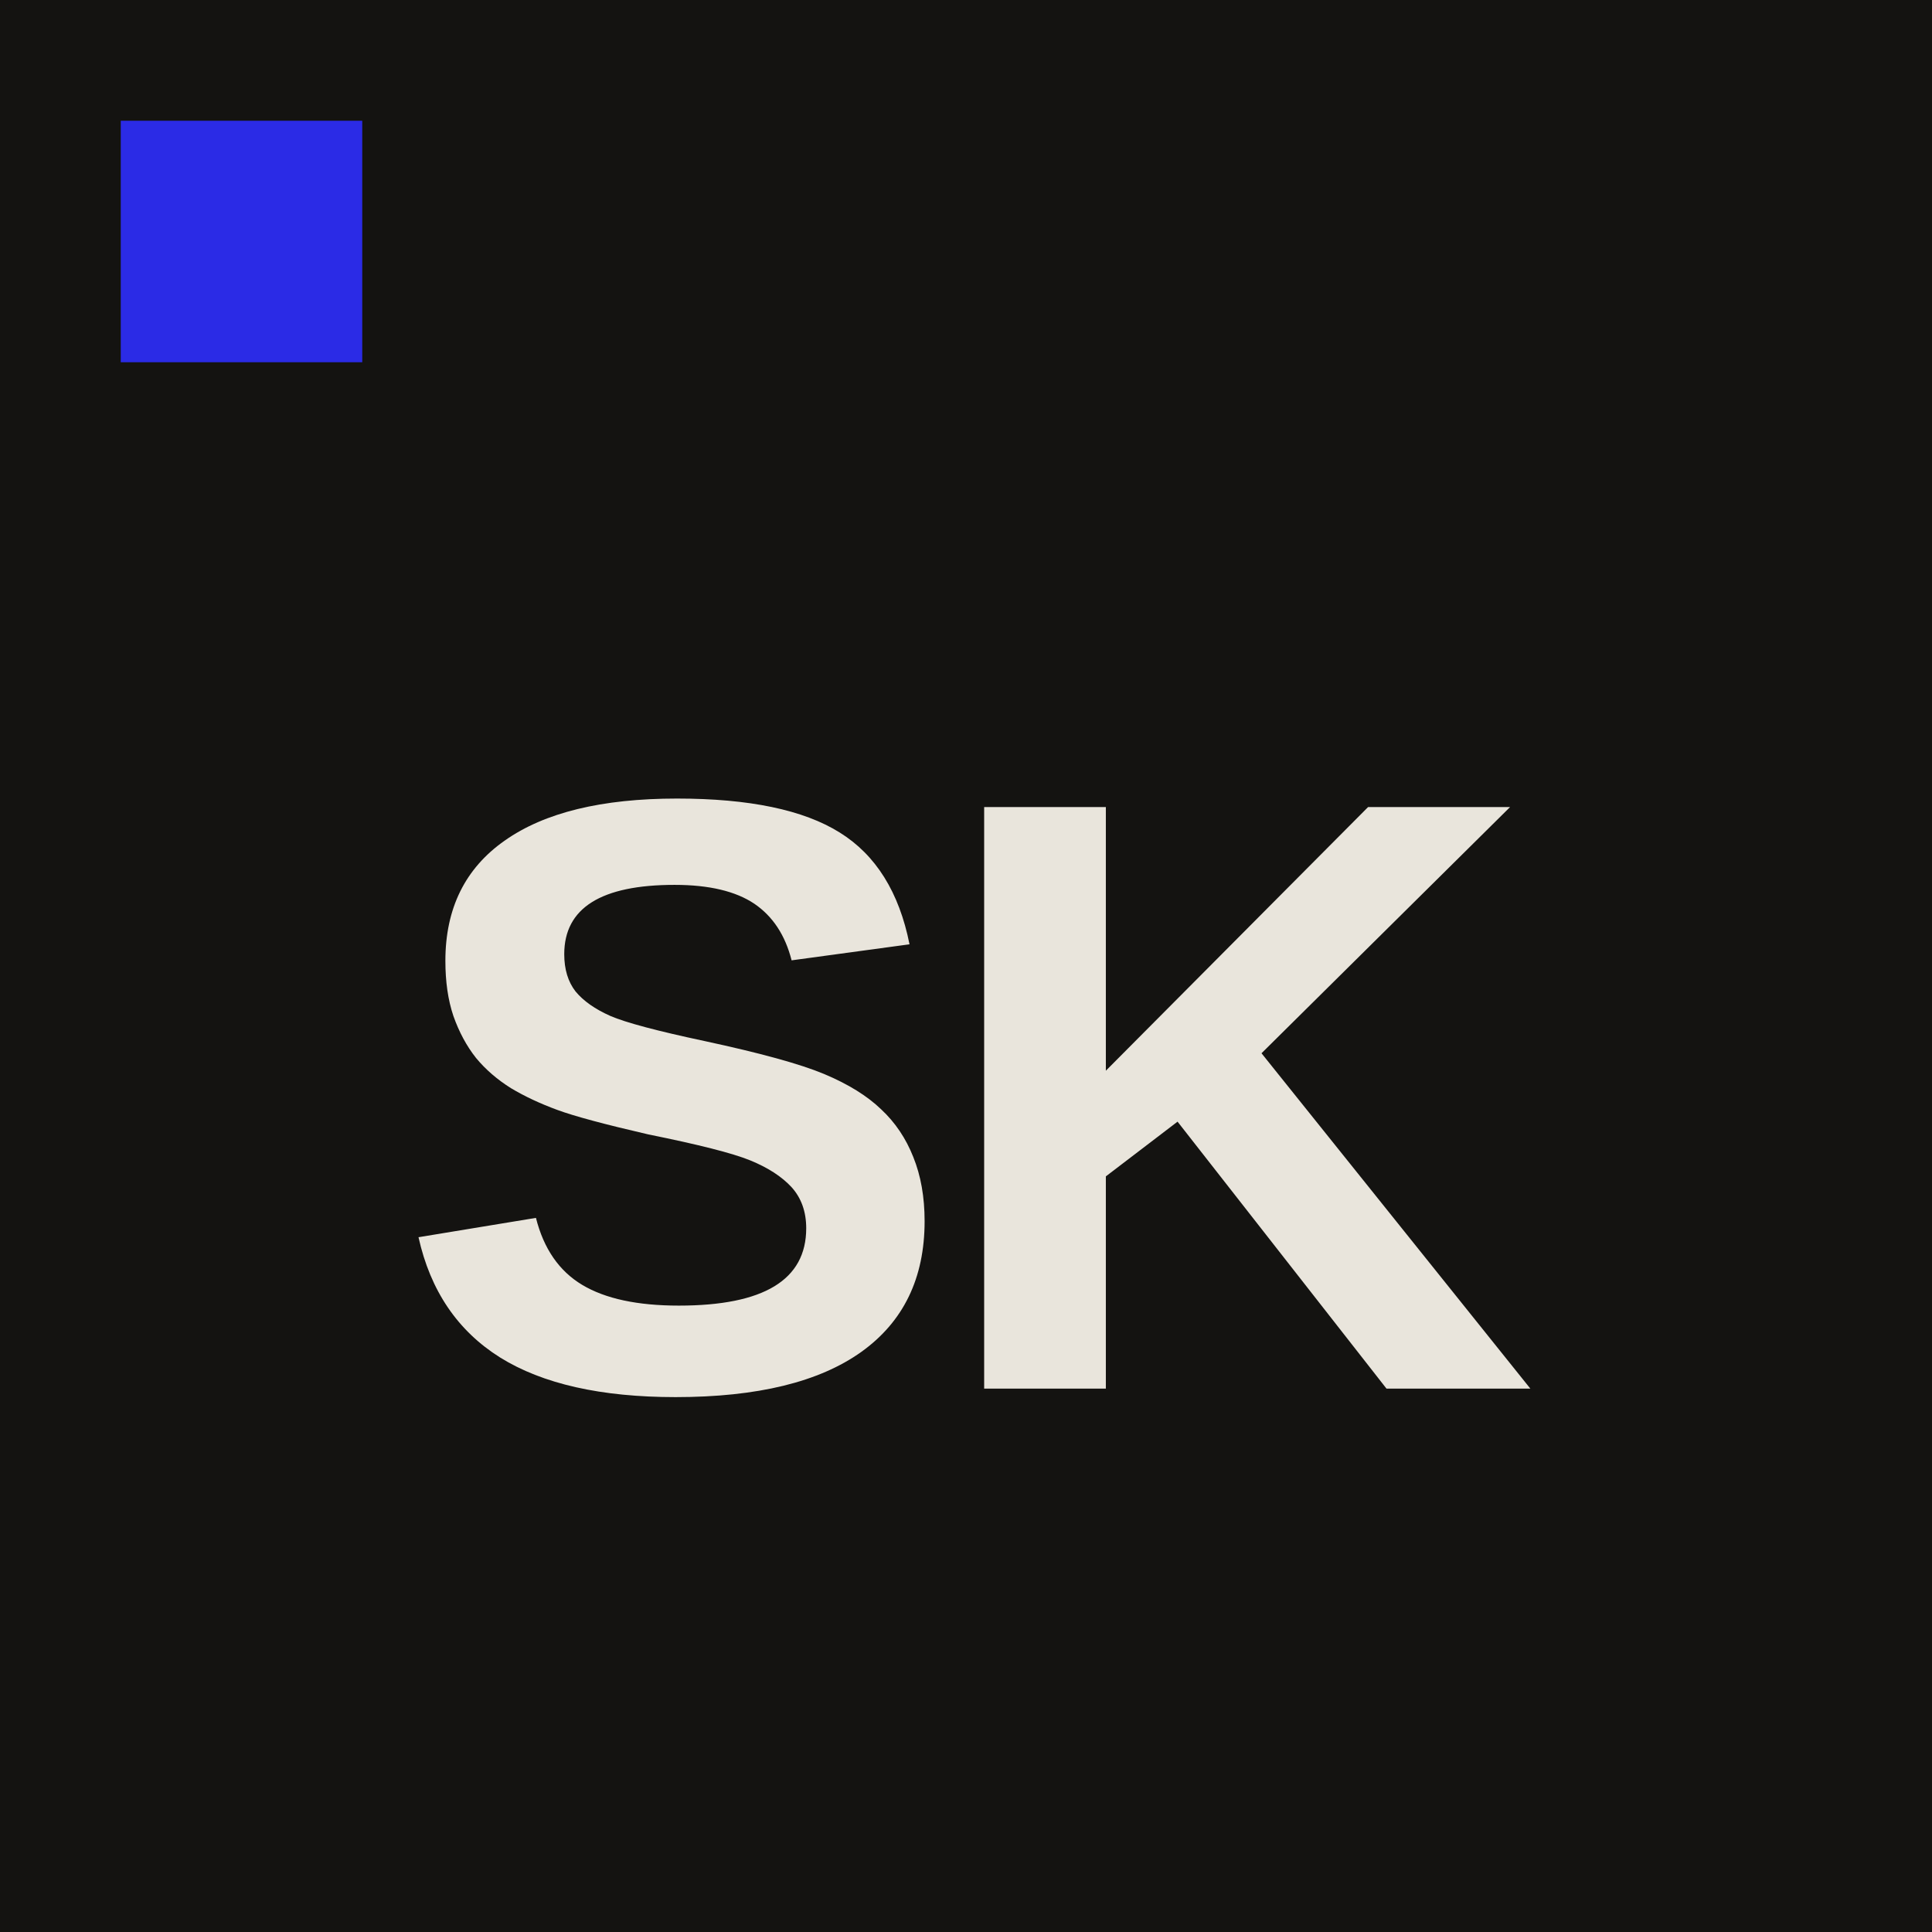
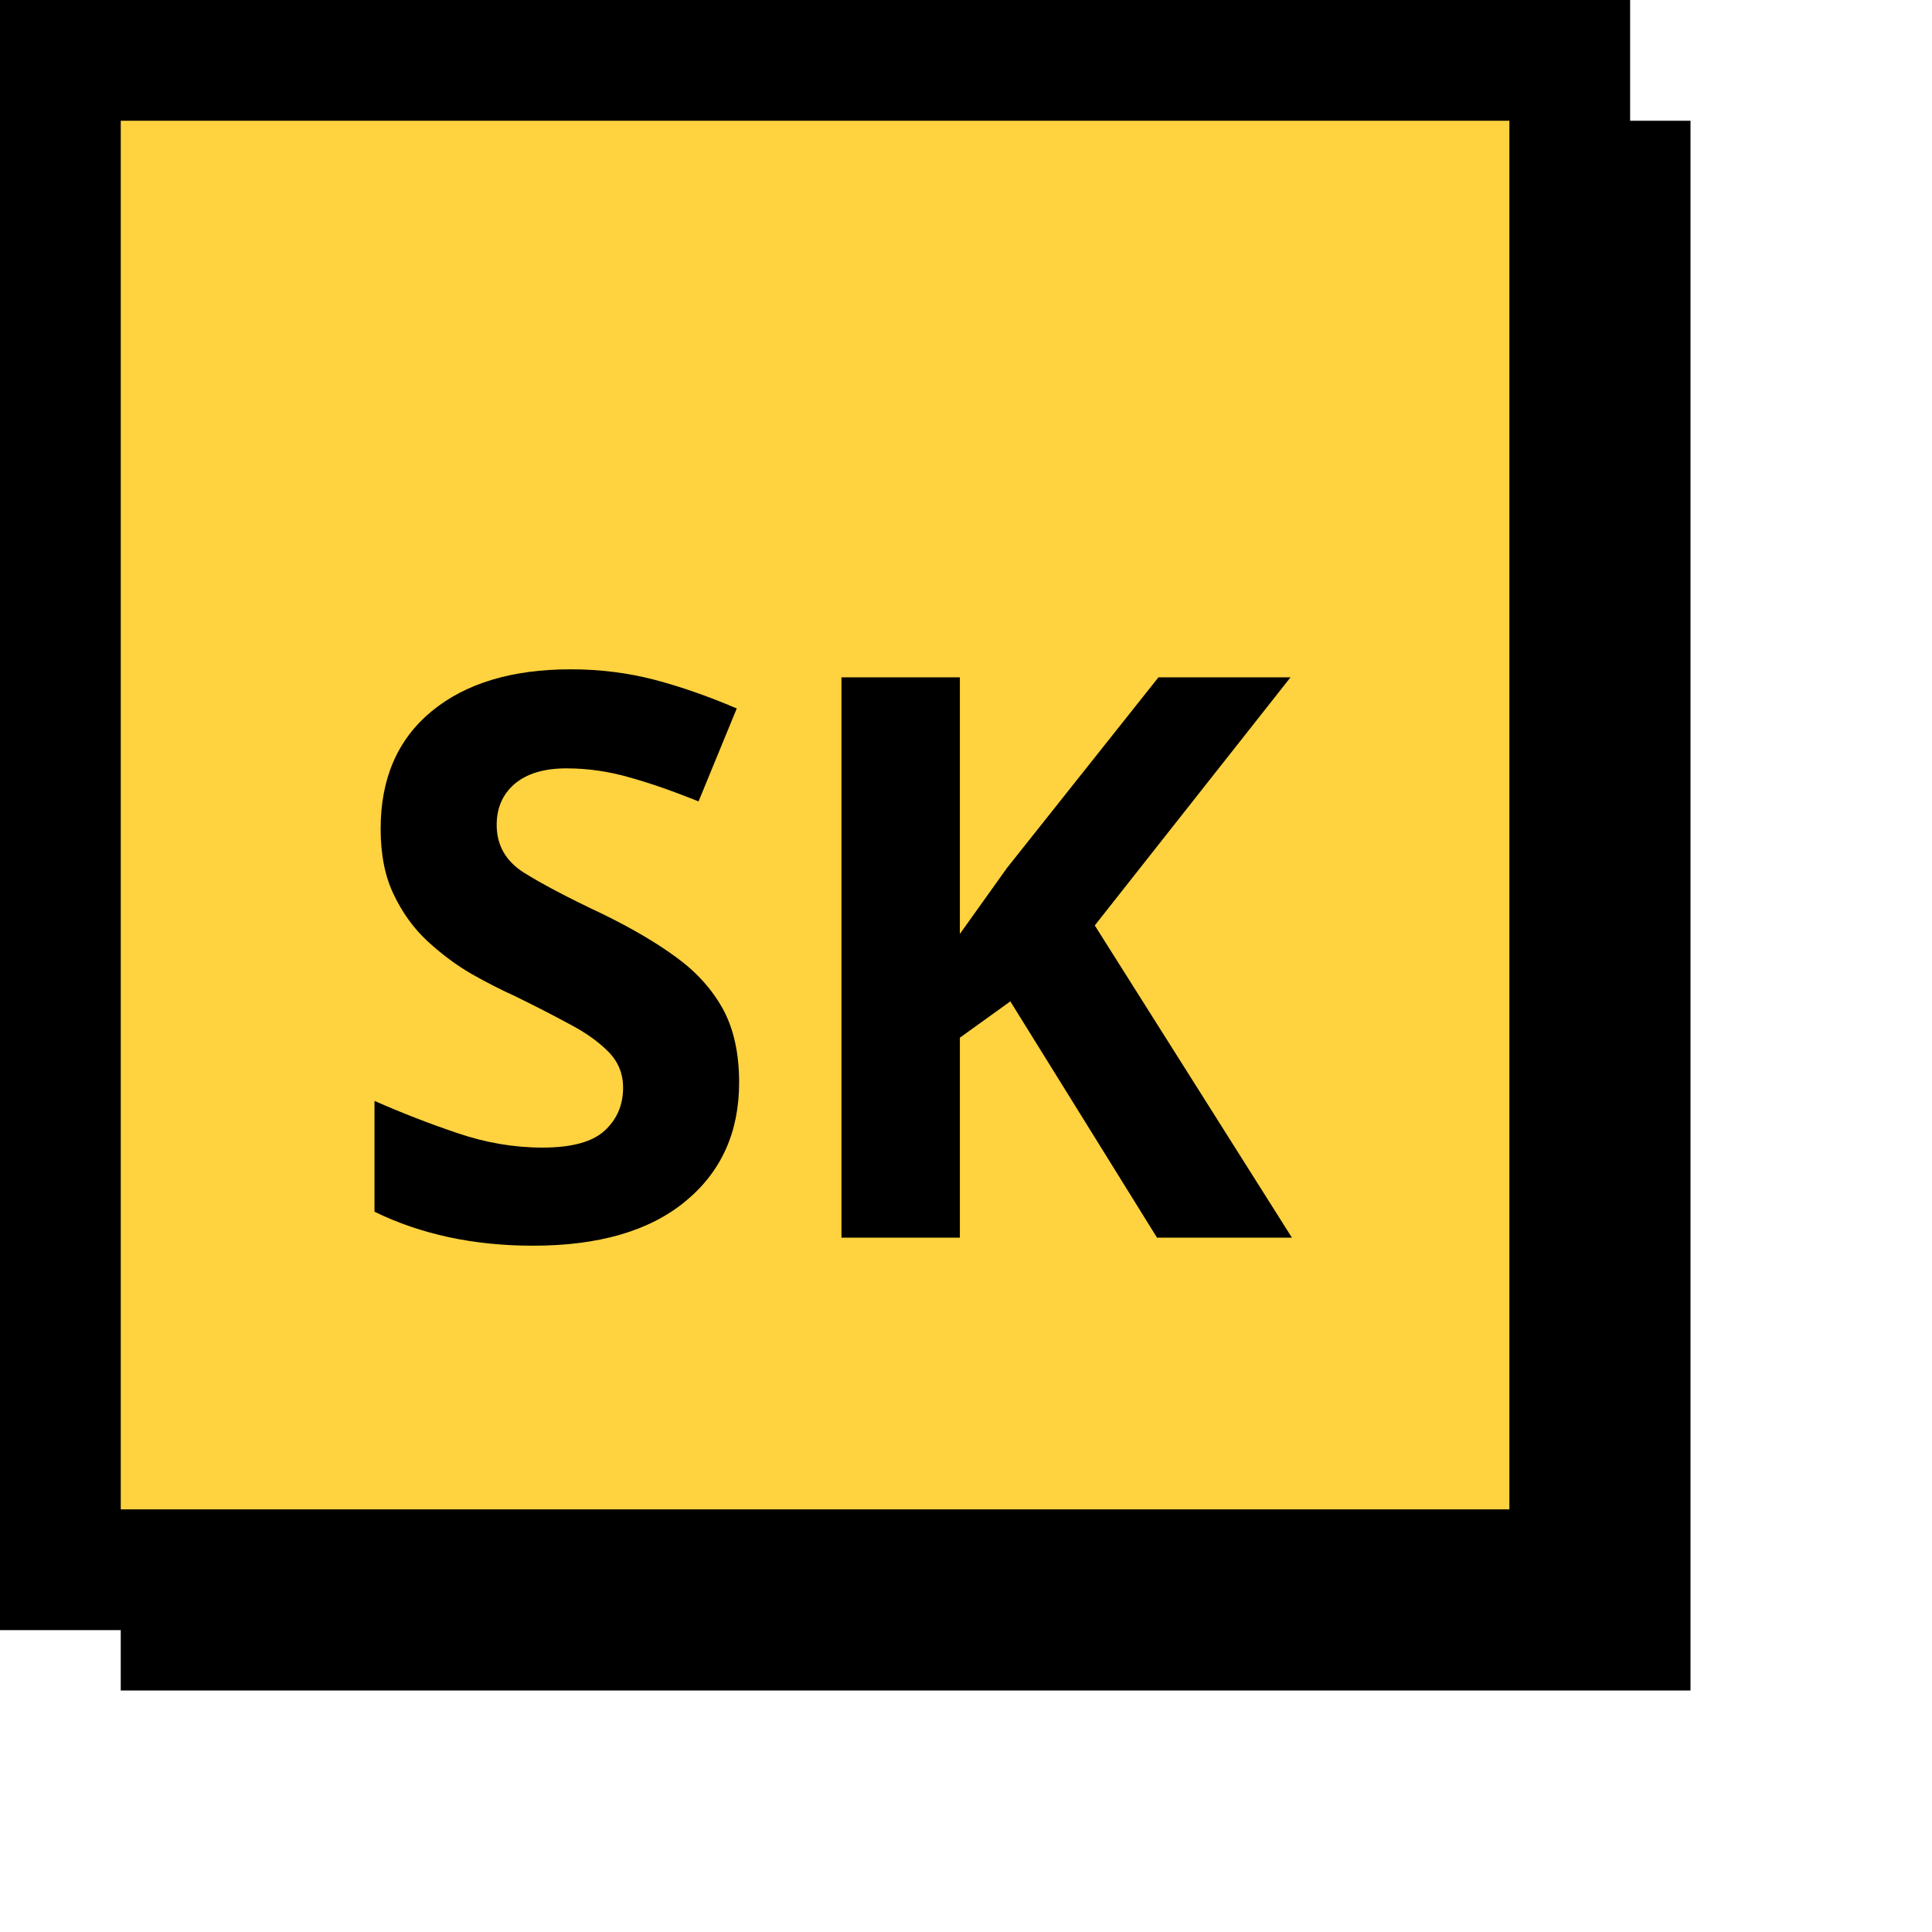
<svg xmlns="http://www.w3.org/2000/svg" viewBox="0 0 64 64">
-   <rect width="64" height="64" fill="#141311" />
-   <rect x="4" y="4" width="8" height="8" fill="#2B2BE6" />
-   <text x="32" y="46" font-family="Arial Black, Arial, sans-serif" font-weight="900" font-size="28" letter-spacing="-1" fill="#E9E5DC" text-anchor="middle">SK</text>
+   <rect x="4" y="4" width="52" height="52" fill="#000" />
+   <rect x="2" y="2" width="50" height="50" fill="#FFD23F" stroke="#000" stroke-width="4" />
+   <text x="27" y="41" text-anchor="middle" font-family="Archivo Black, Arial Black, Impact, sans-serif" font-weight="900" font-size="26" fill="#000">SK</text>
</svg>
